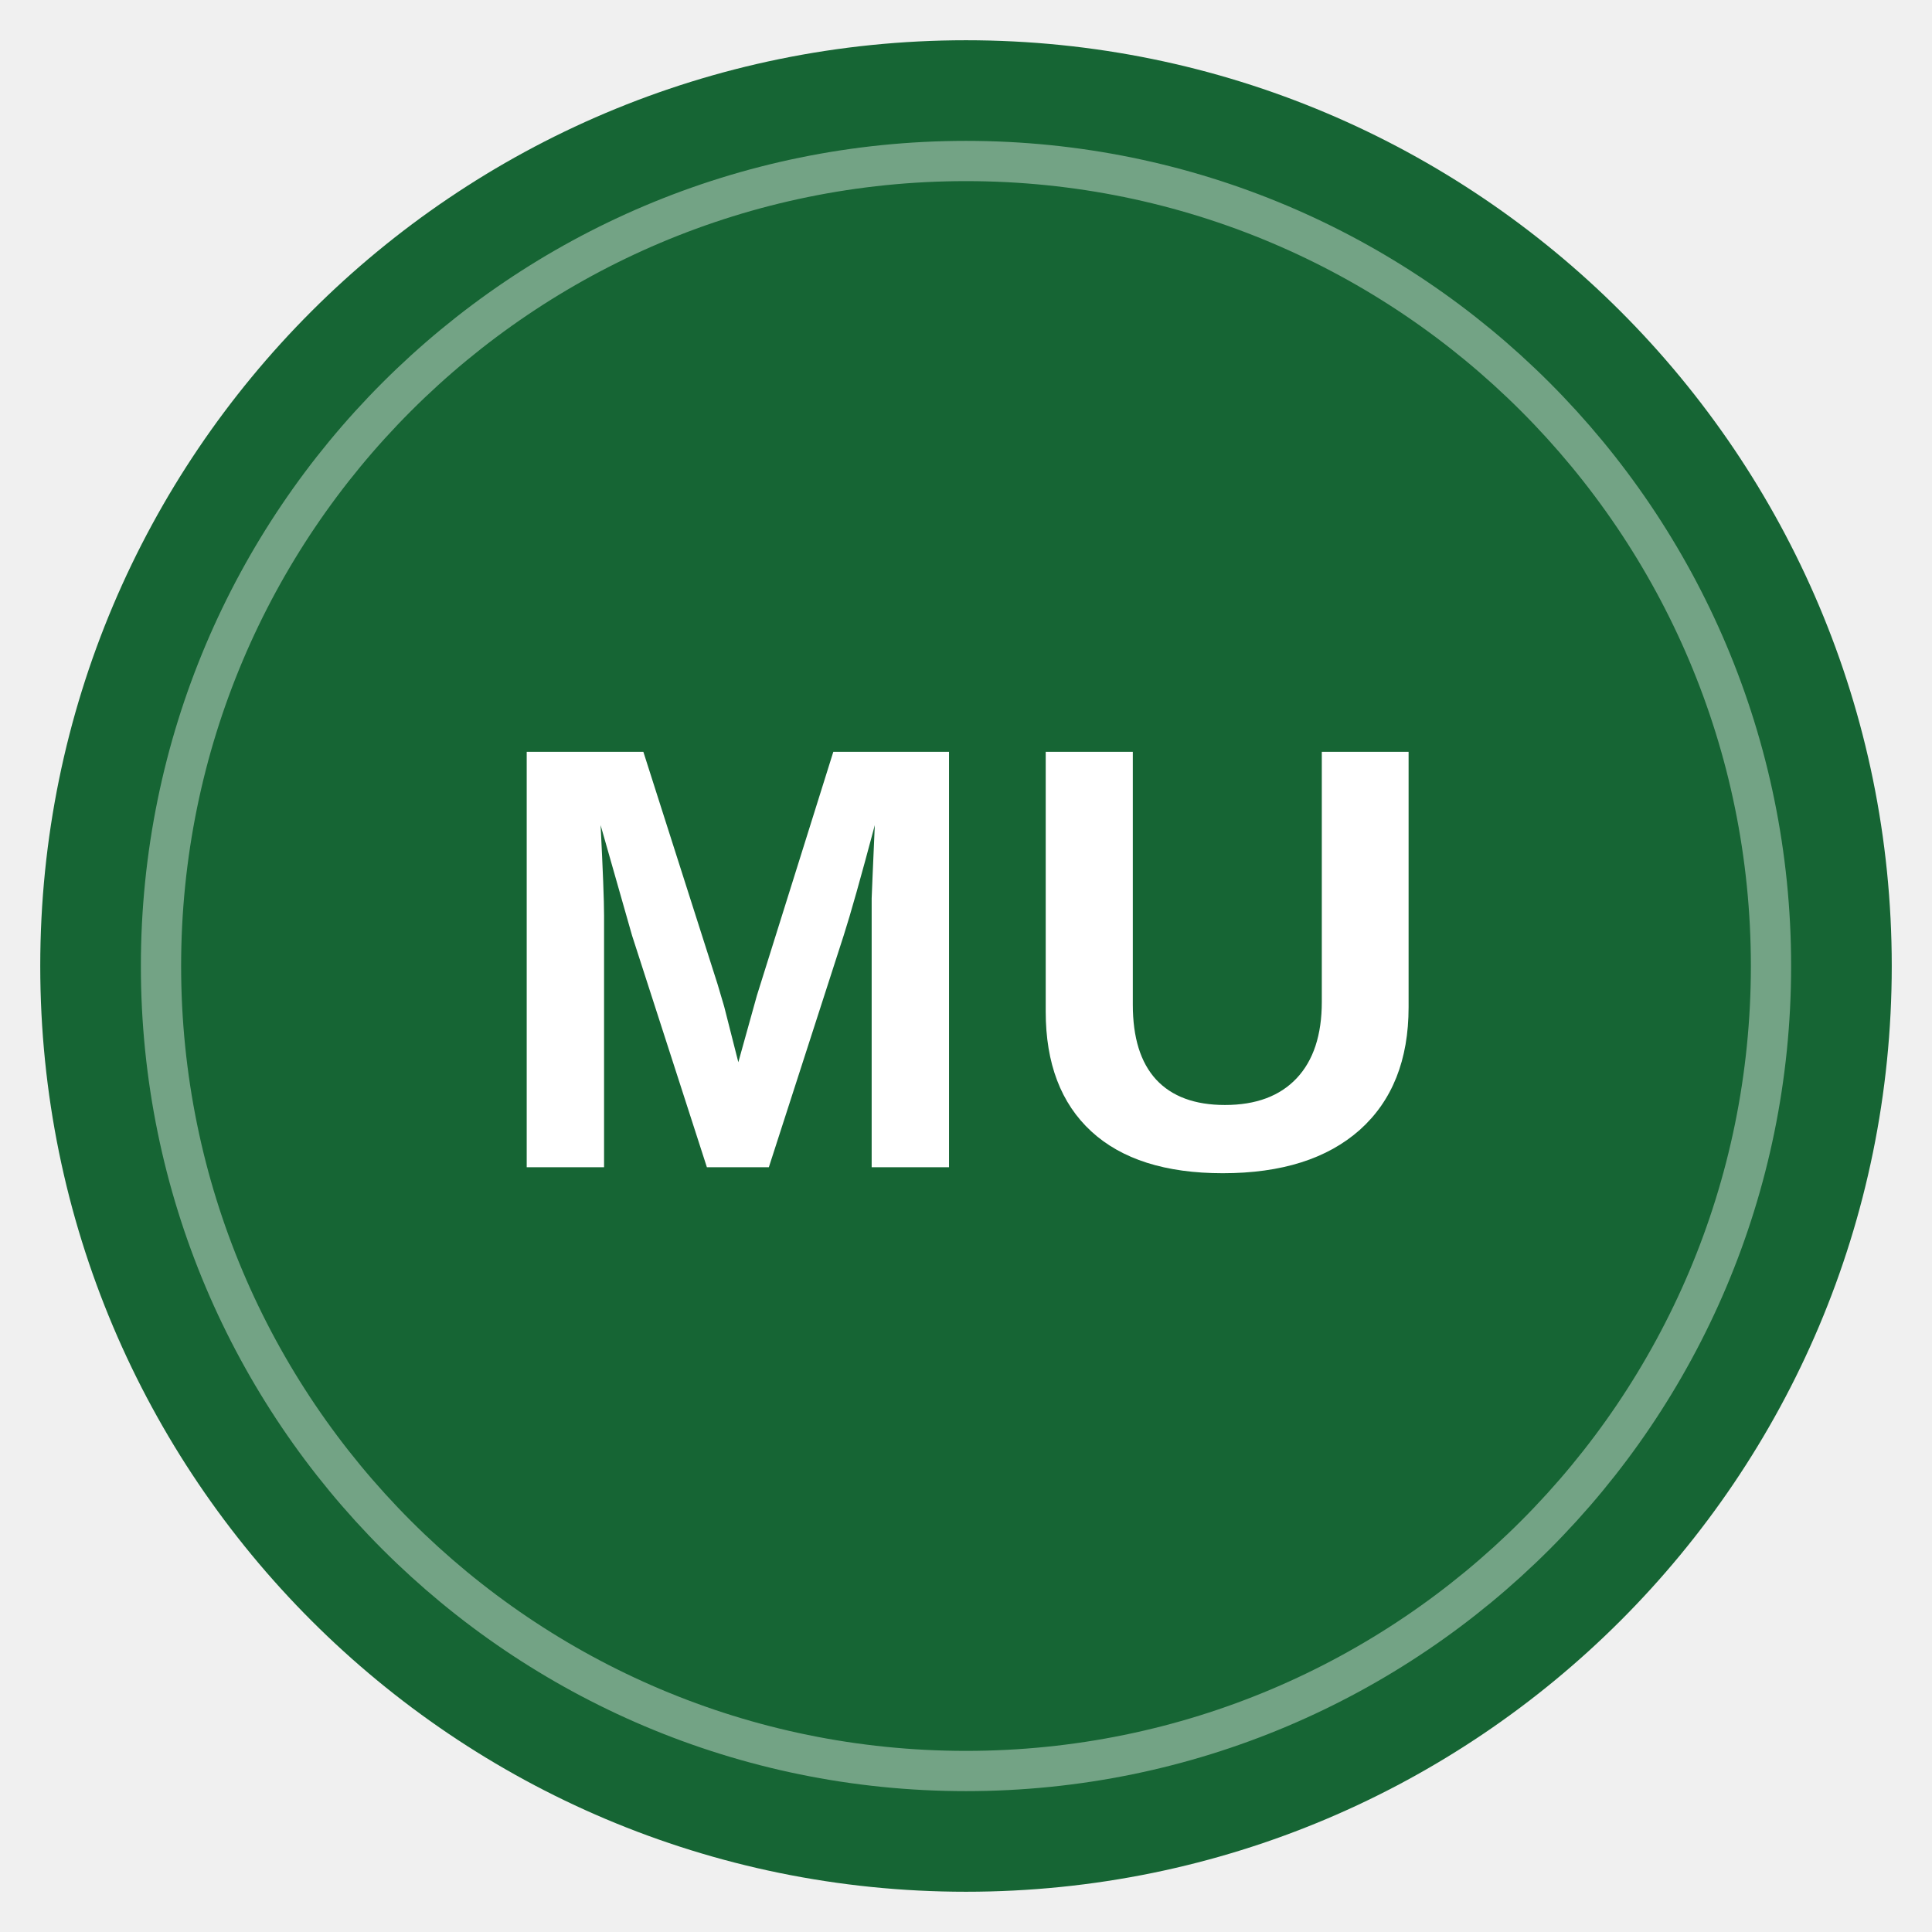
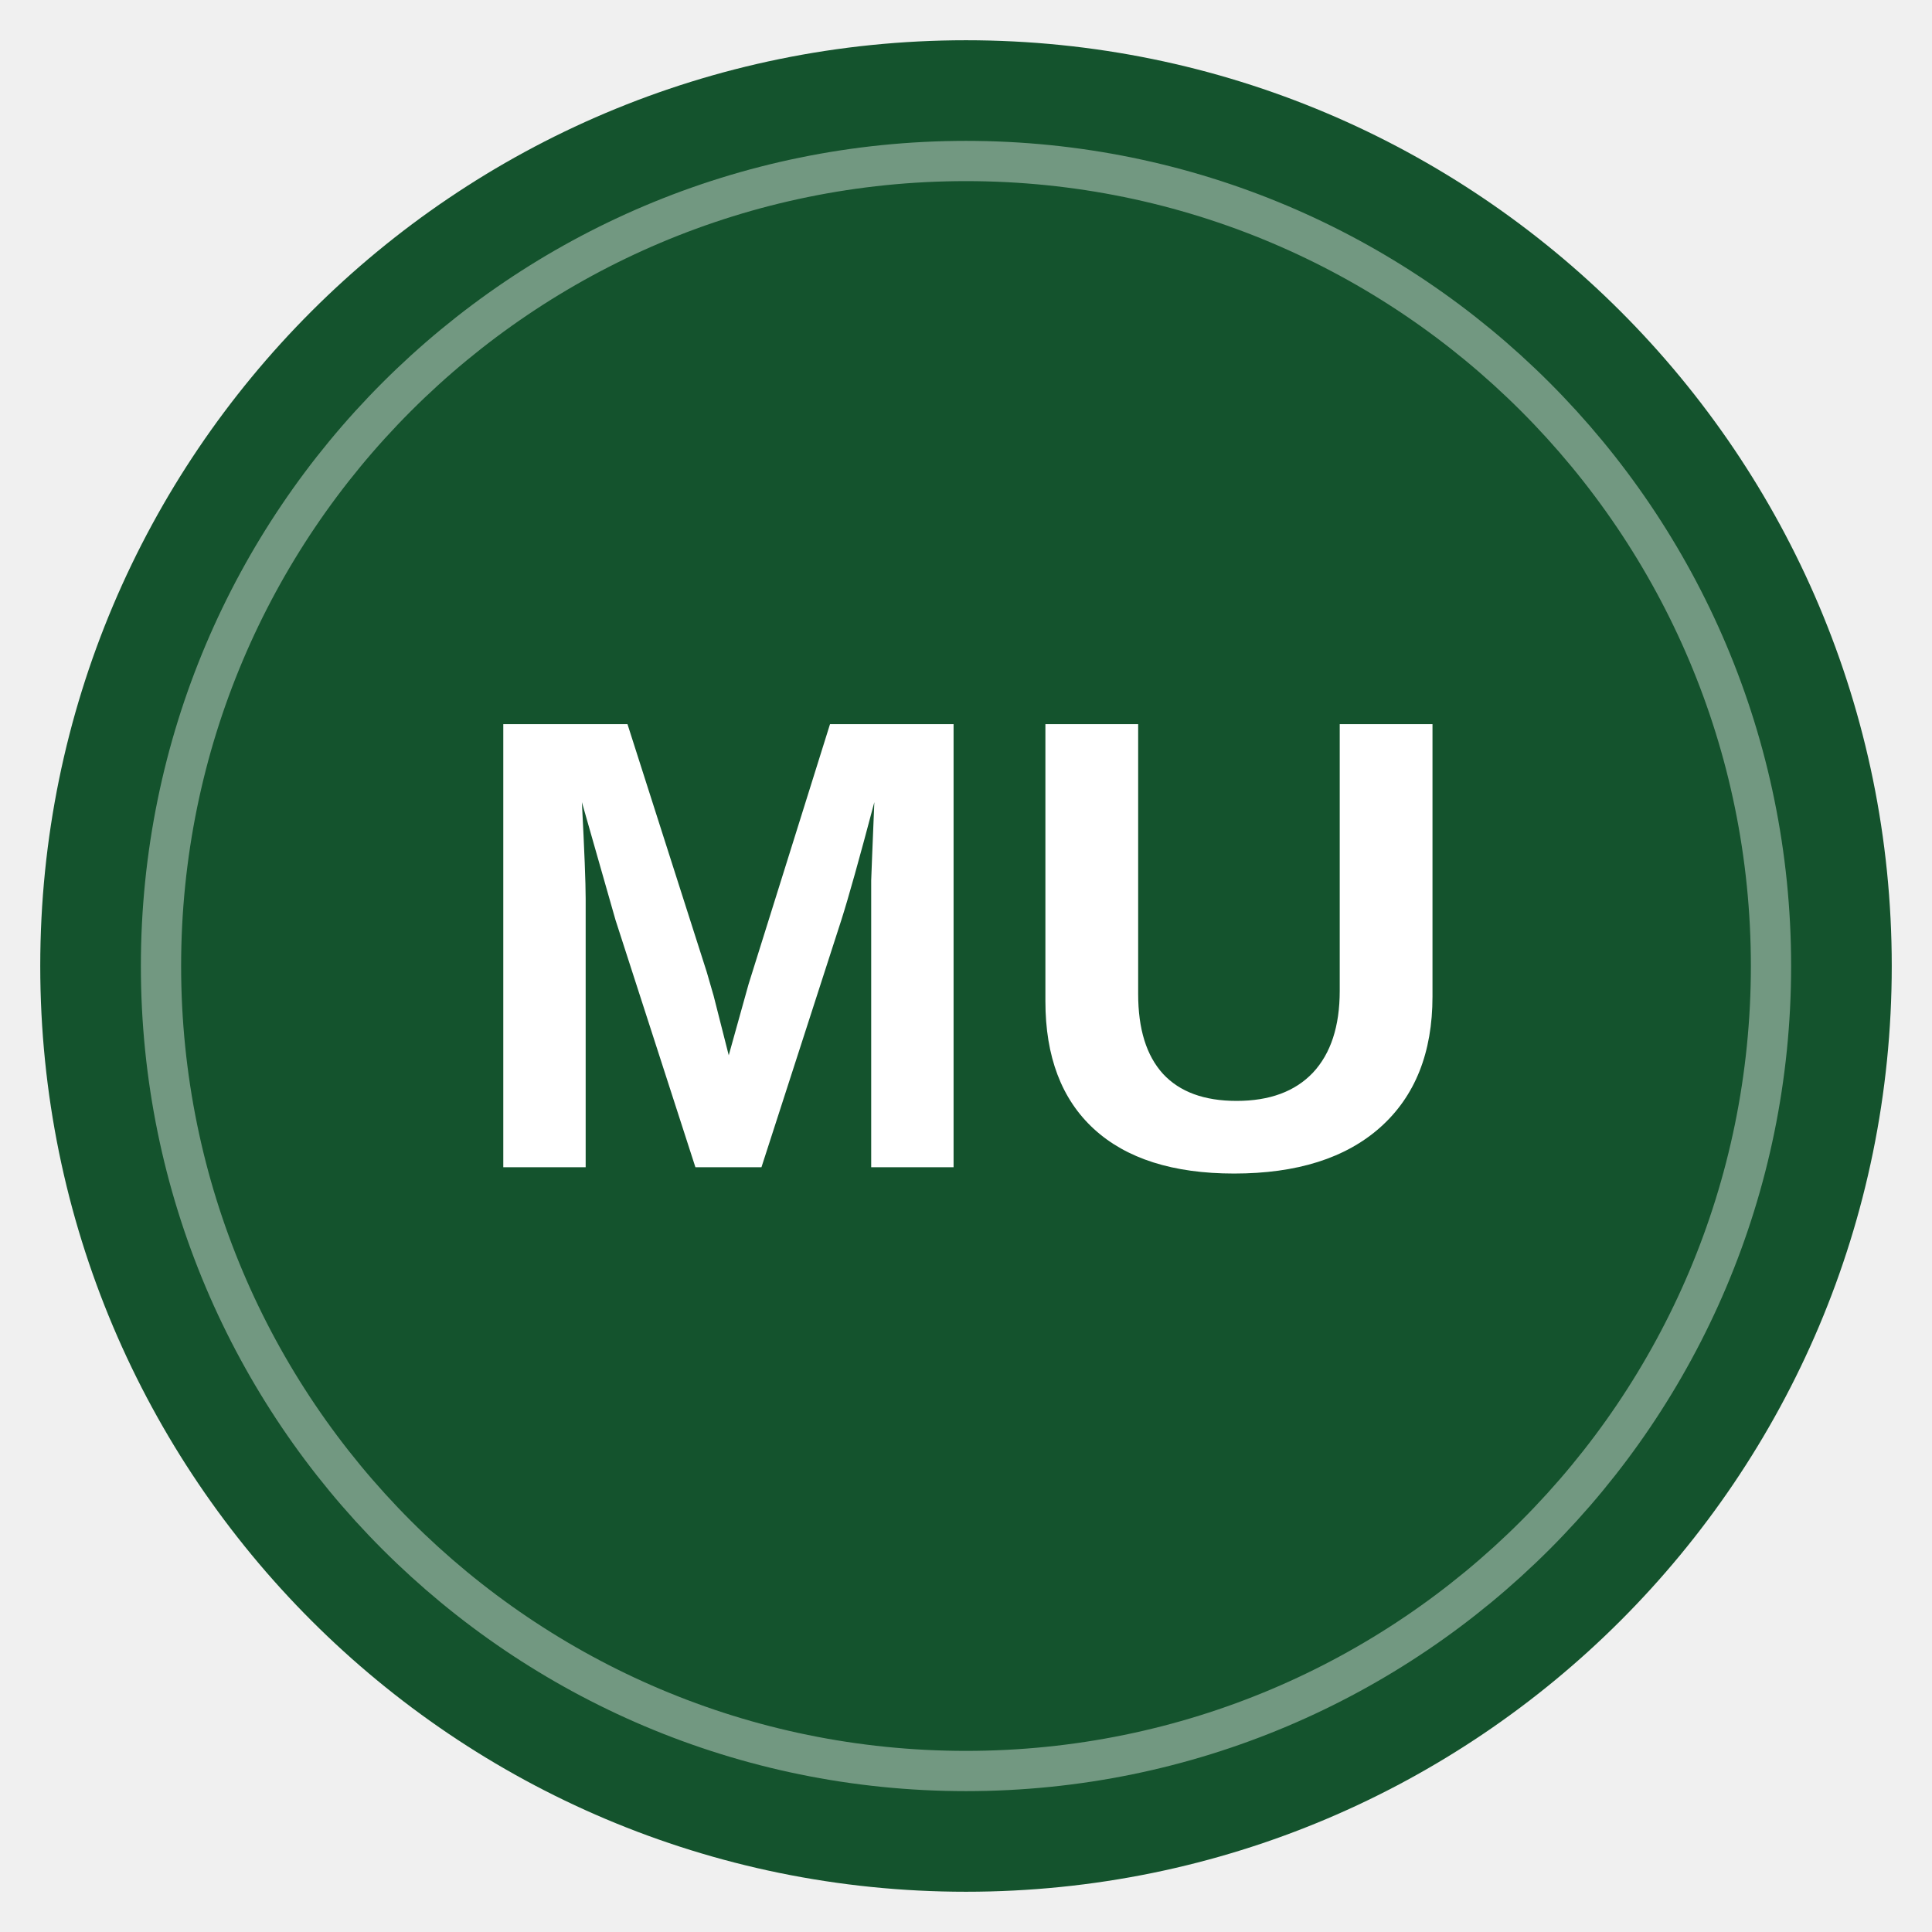
<svg xmlns="http://www.w3.org/2000/svg" viewBox="0 0 96 96">
-   <circle cx="48" cy="48" r="46" fill="#166534" />
+   <circle cx="48" cy="48" r="46" fill="#14532d" />
  <circle cx="48" cy="48" r="40" fill="none" stroke="#ffffff" stroke-opacity="0.4" stroke-width="2" />
-   <text x="48" y="58" font-family="Arial, Helvetica, sans-serif" font-size="30" font-weight="800" fill="#ffffff" text-anchor="middle" letter-spacing="1">MU</text>
+   <text x="48" y="58" font-family="Arial, Helvetica, sans-serif" font-size="32" font-weight="800" fill="#ffffff" text-anchor="middle" letter-spacing="0.5">MU</text>
</svg>
